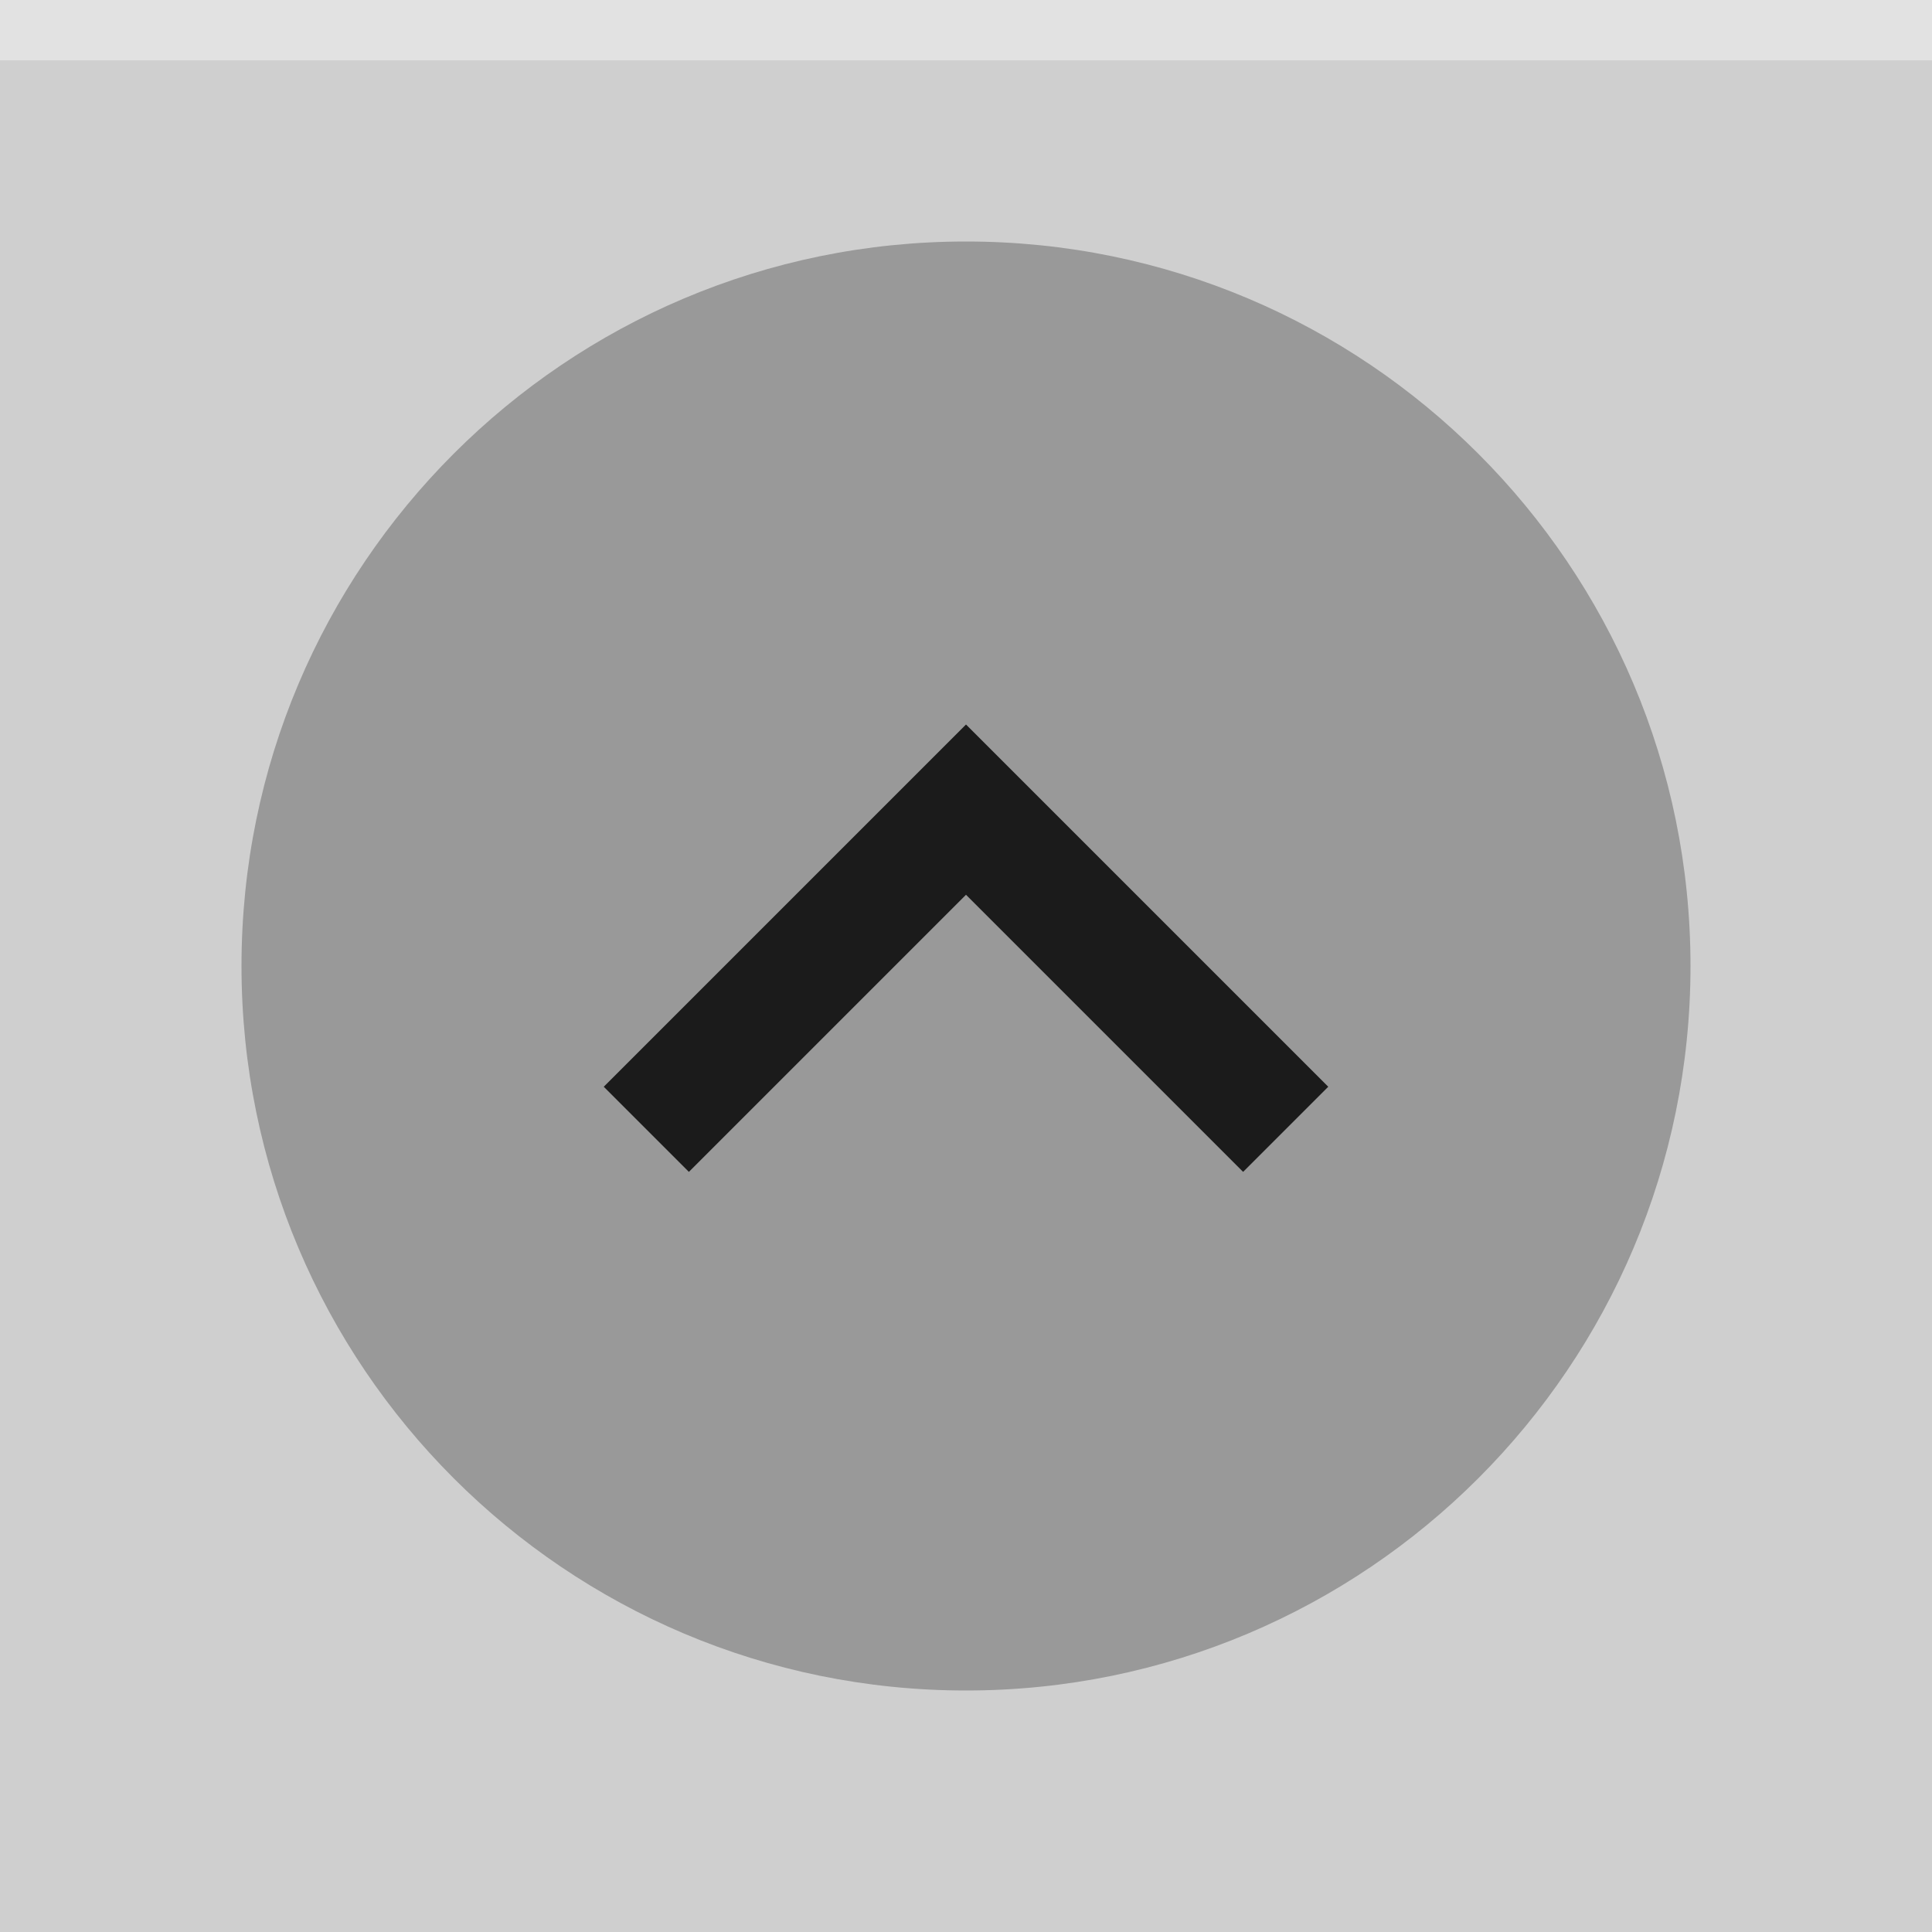
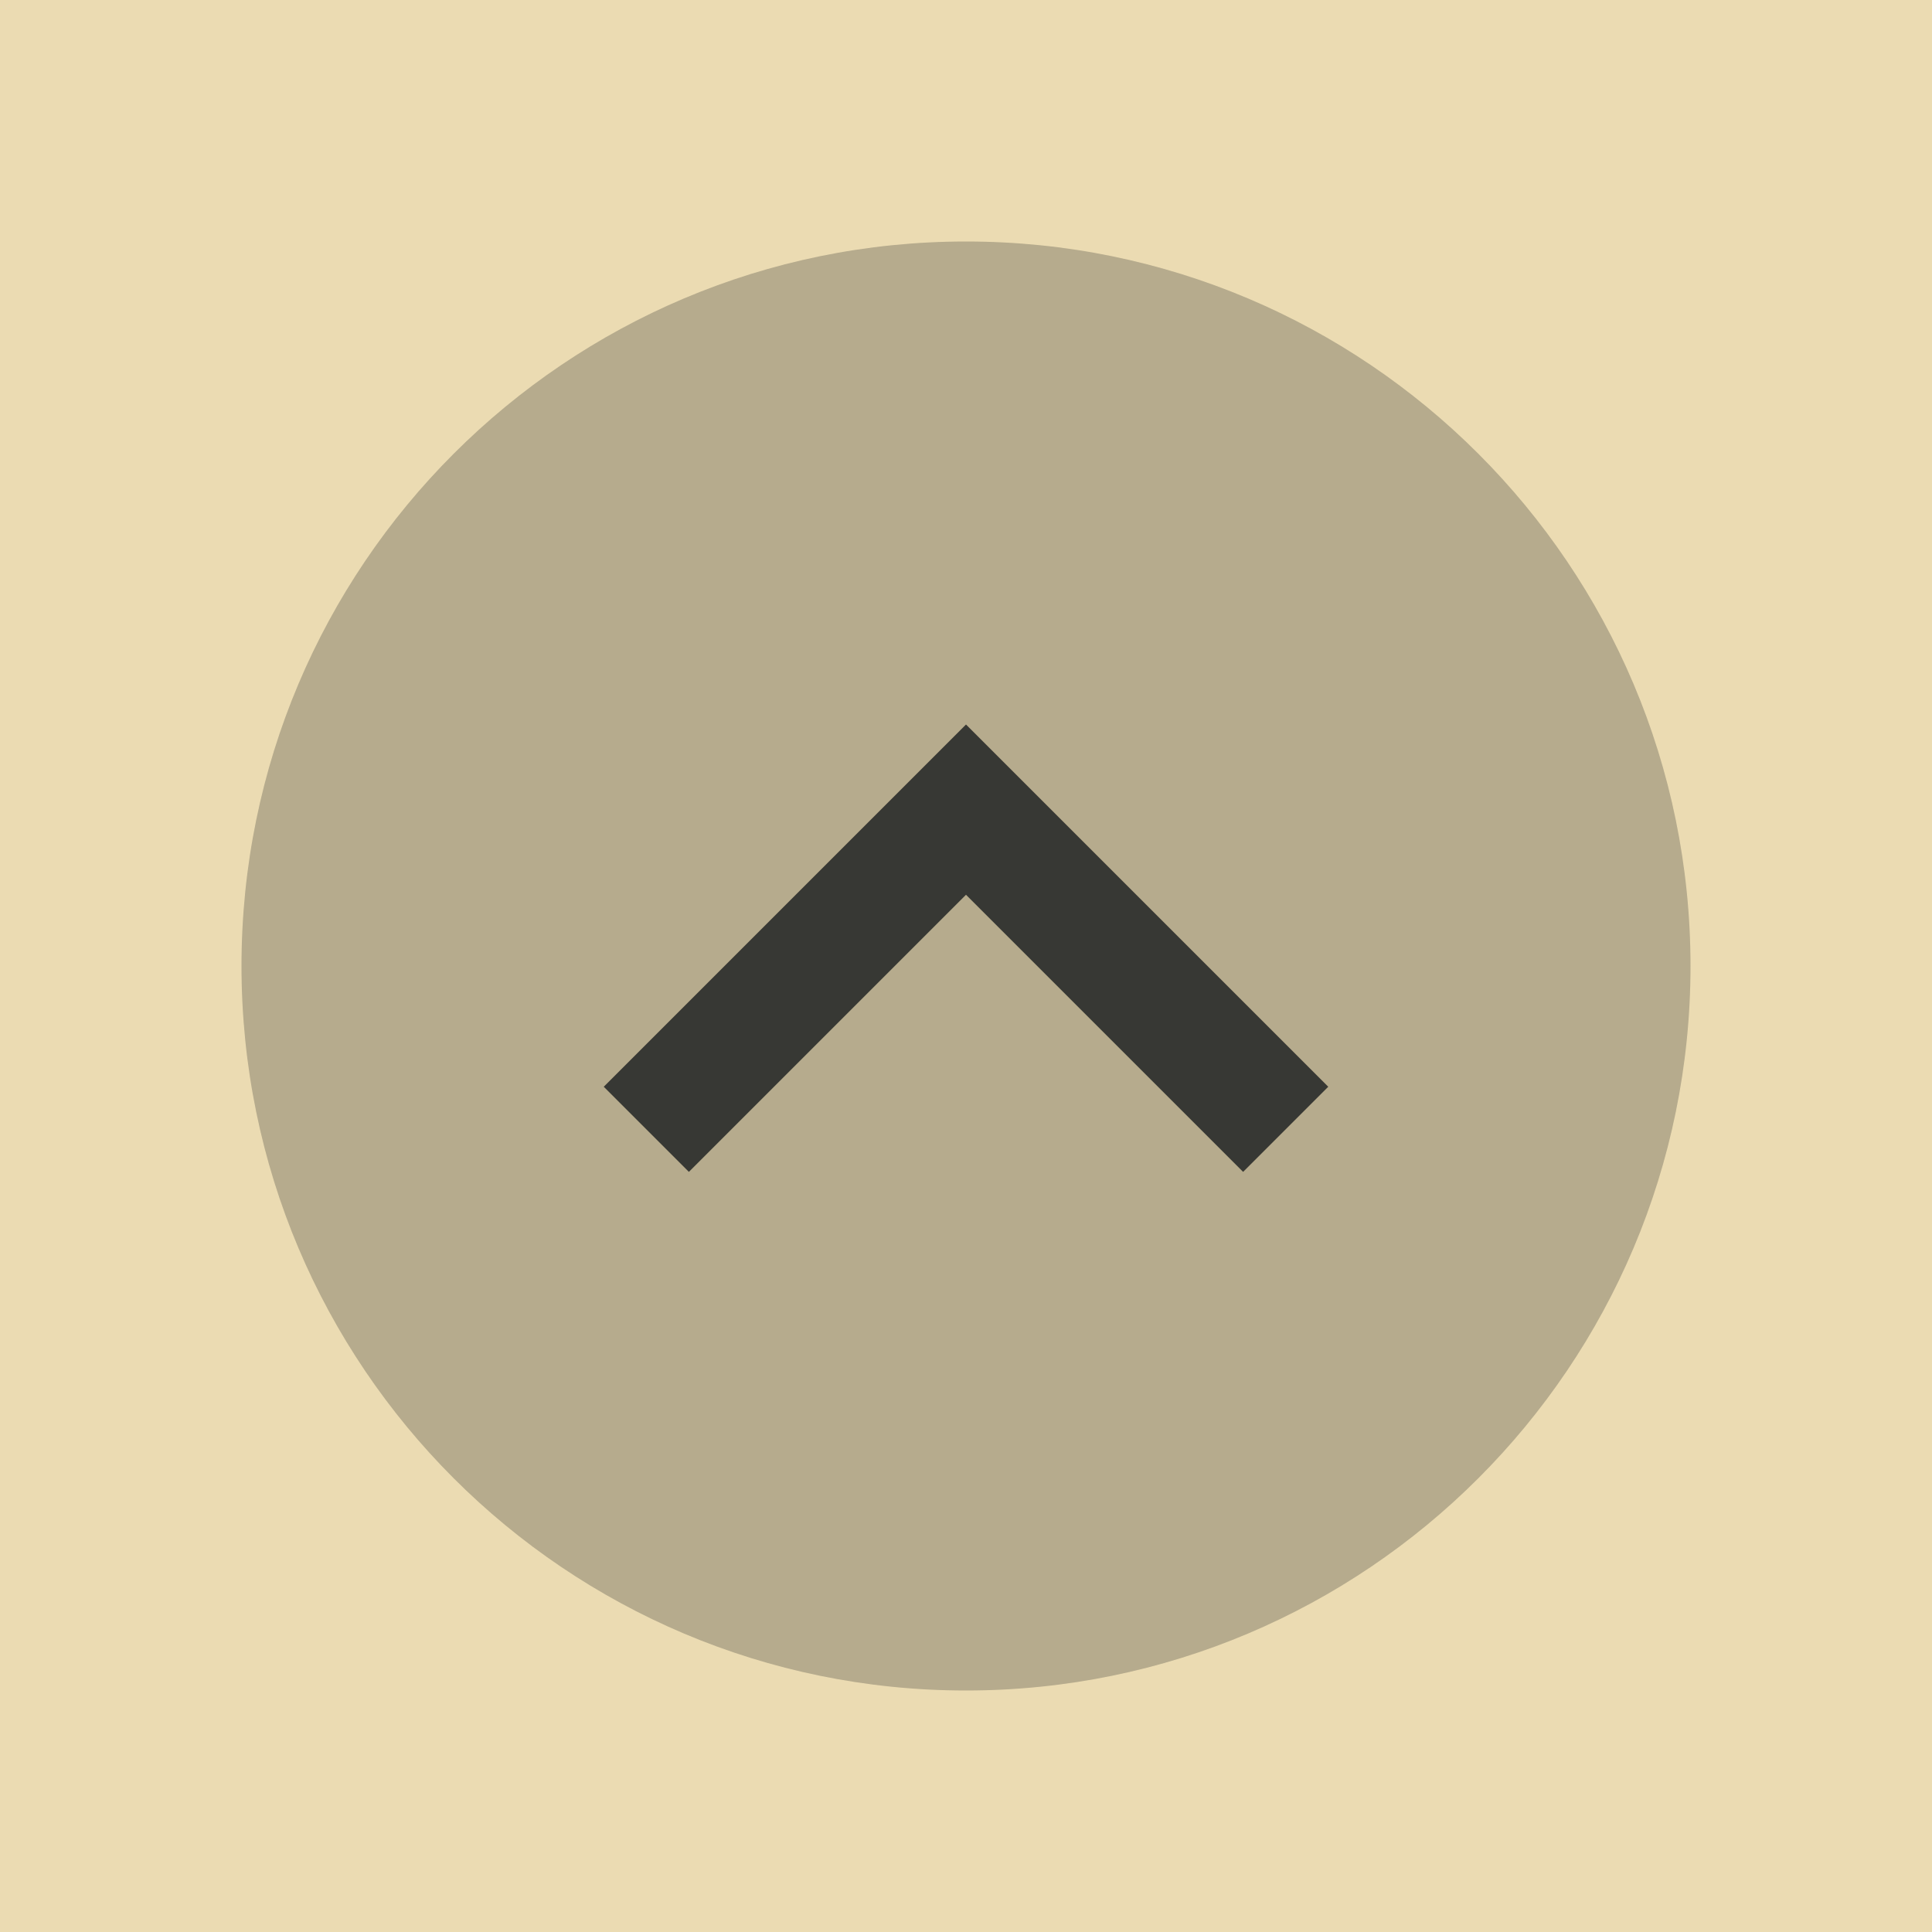
<svg xmlns="http://www.w3.org/2000/svg" width="32" height="32" viewBox="0 0 32 32">
-   <rect width="32" height="32" fill="#cfcfcf" />
-   <rect width="32" height="1" fill="#FFFFFF" fill-opacity="0.4" />
-   <g fill="#000000" opacity="0.87">
+   <rect width="32" height="32" fill="#EBDBB2" />
+   <g fill="#1D2021" opacity="0.87">
    <circle cx="16" cy="16" r="12" opacity="0.3" />
    <path d="m10 18 1.41 1.41 4.59-4.59 4.59 4.59 1.41-1.41-6-6z" />
  </g>
</svg>
